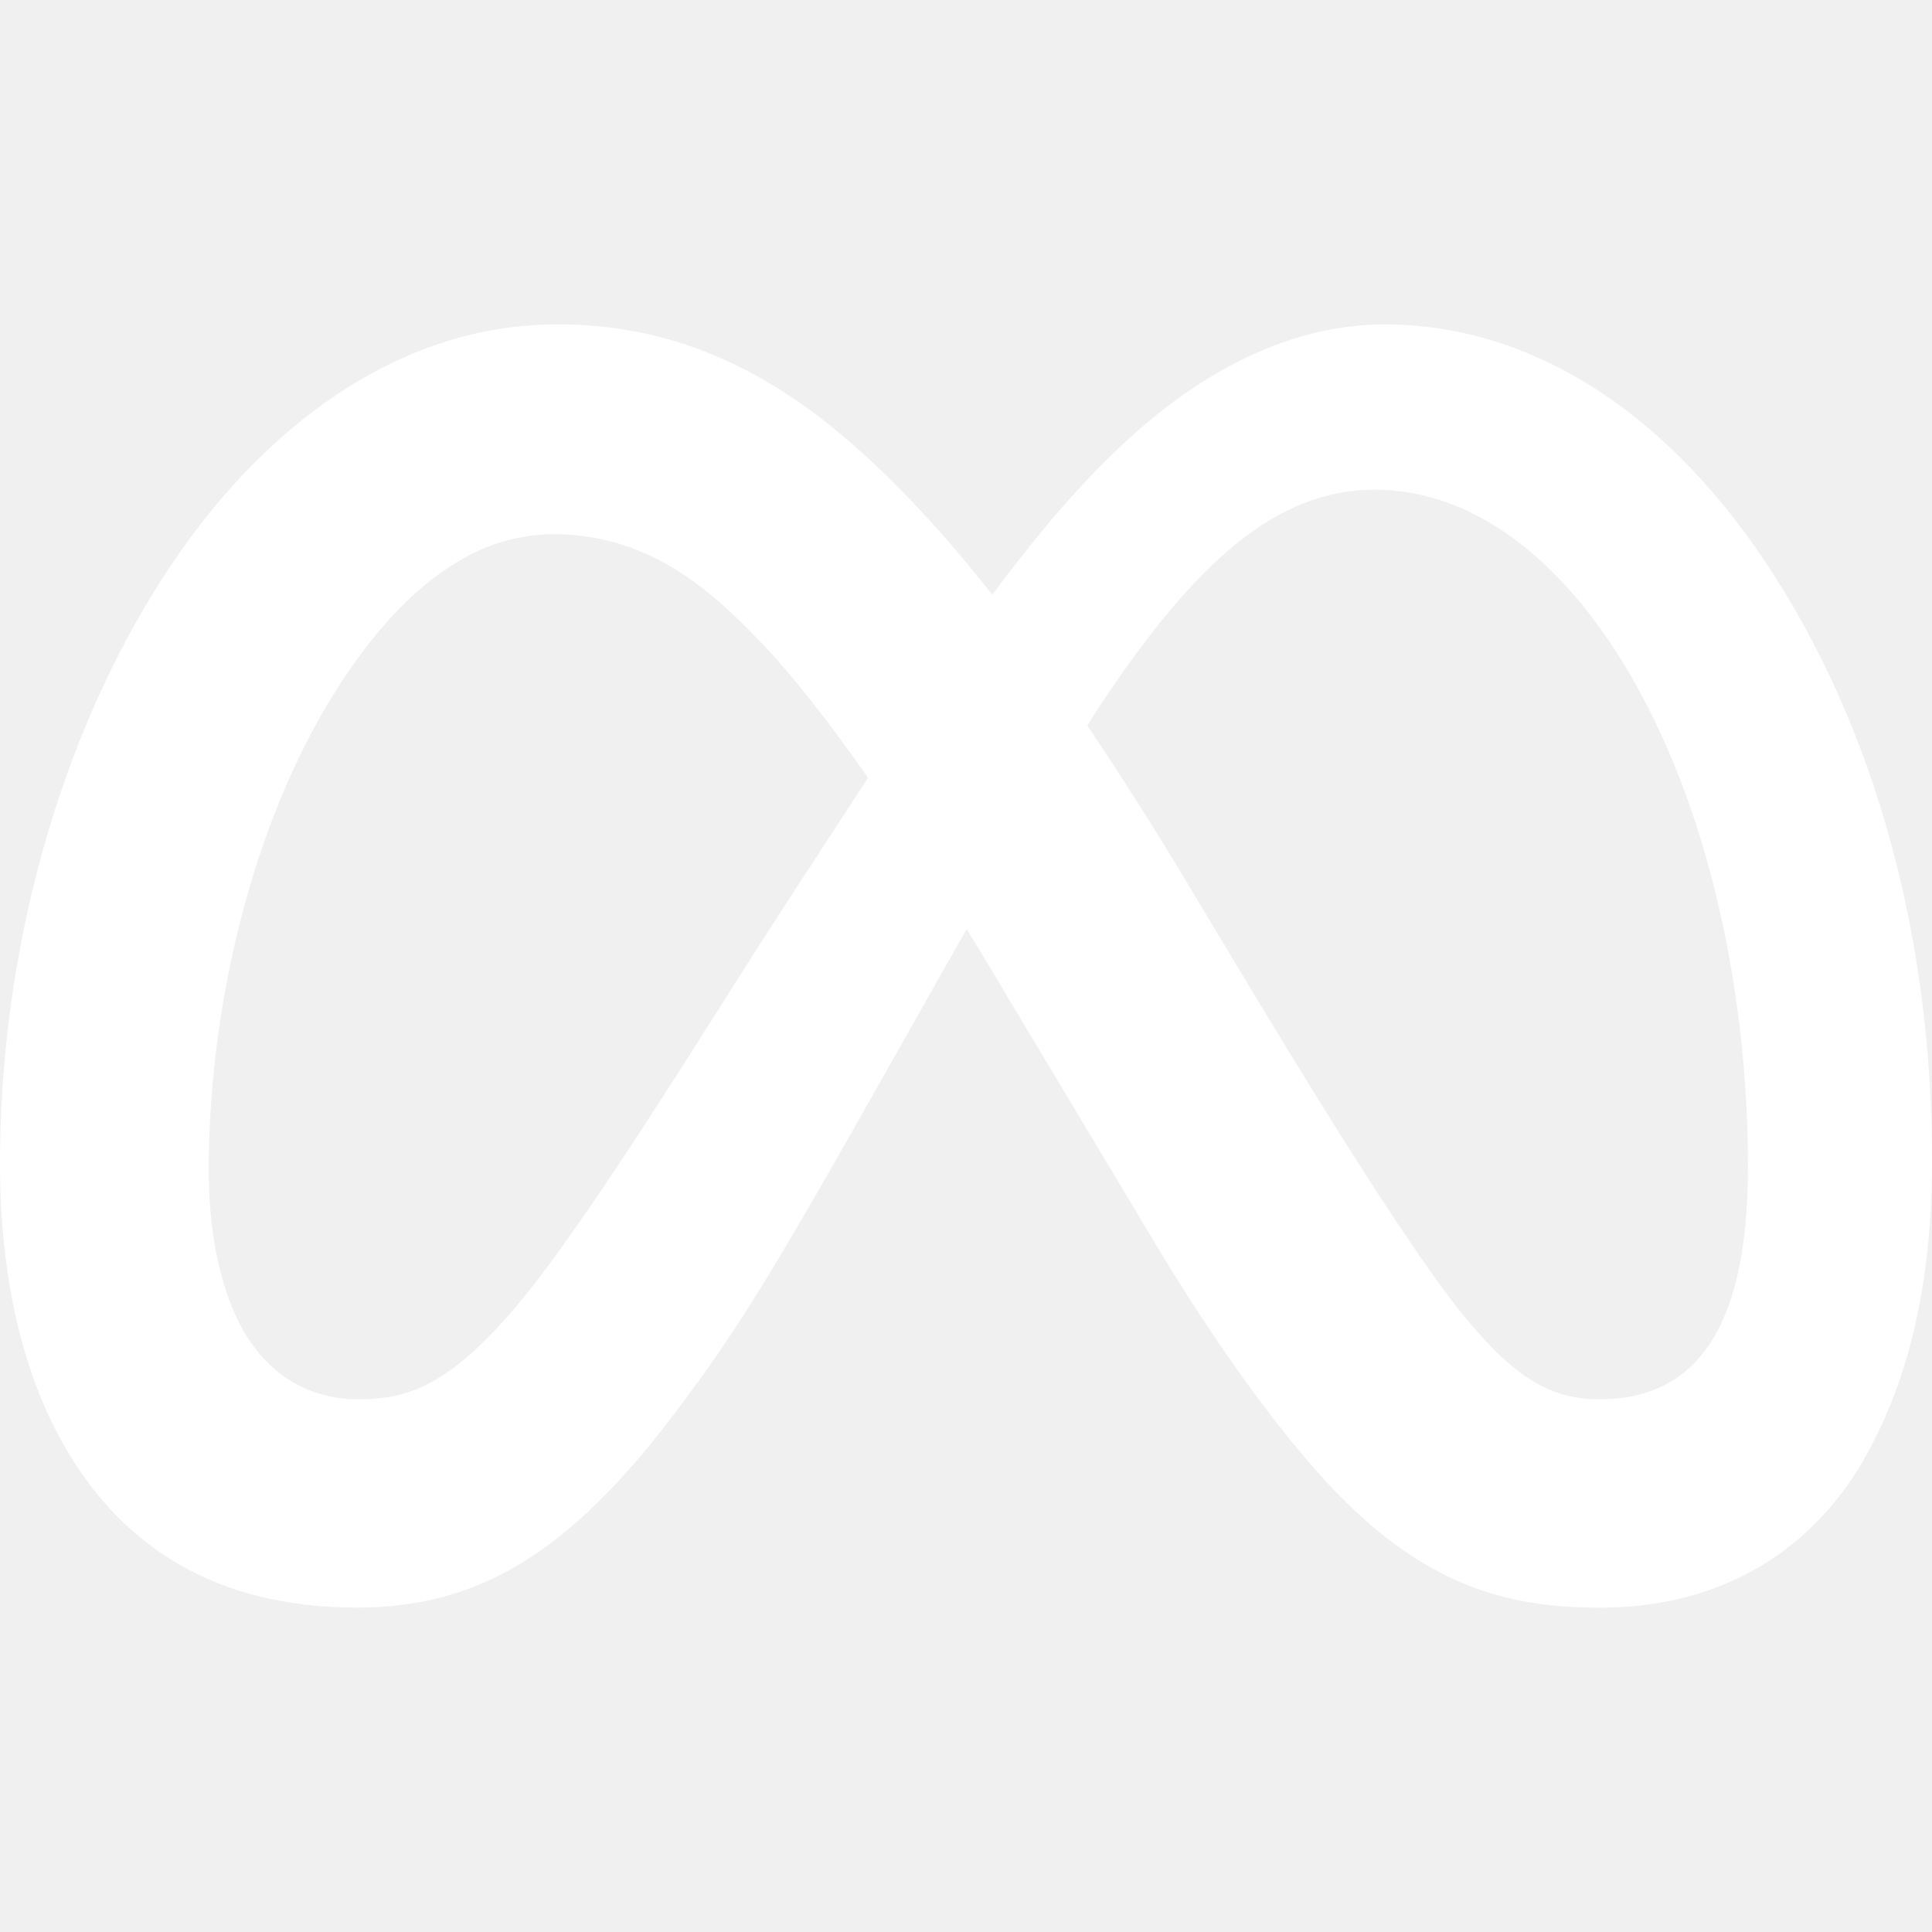
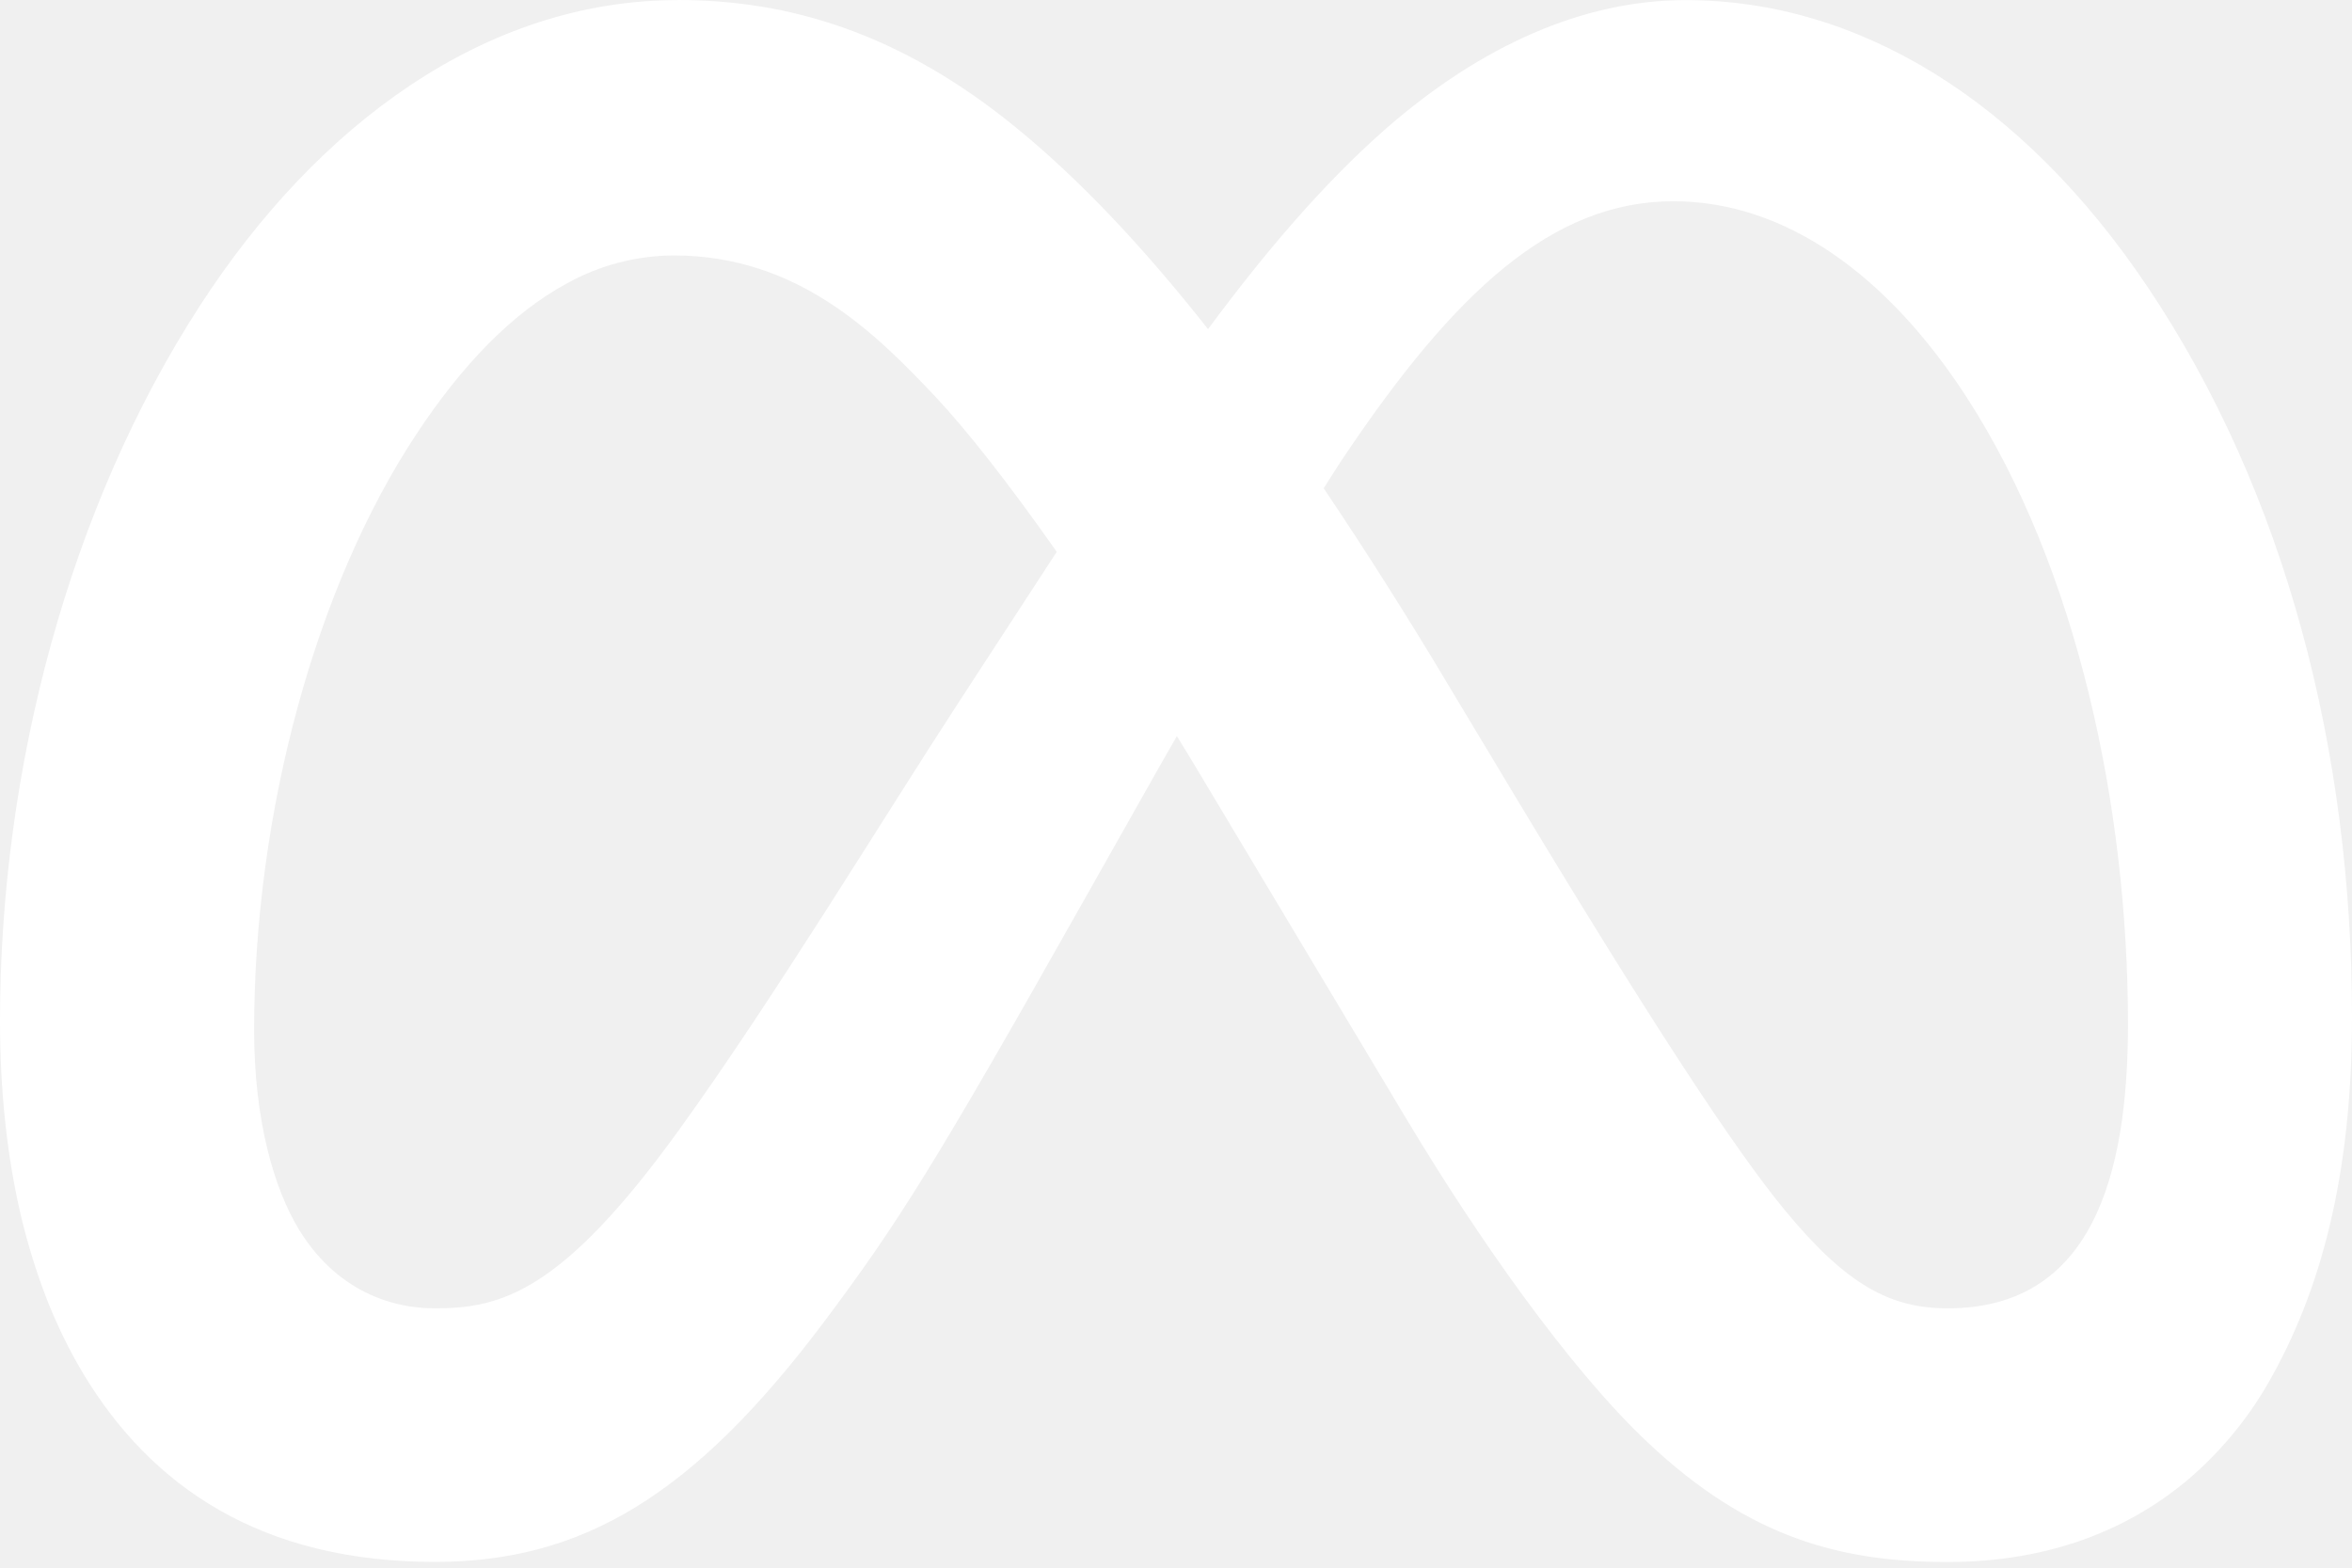
- <svg xmlns="http://www.w3.org/2000/svg" fill="#ffffff" role="img" viewBox="0 0 24 24">
-   <path d="M6.915 4.03c-1.968 0-3.683 1.28-4.871 3.113C.704 9.208 0 11.883 0 14.449c0 .706.07 1.369.21 1.973a6.624 6.624 0 0 0 .265.86 5.297 5.297 0 0 0 .371.761c.696 1.159 1.818 1.927 3.593 1.927 1.497 0 2.633-.671 3.965-2.444.76-1.012 1.144-1.626 2.663-4.32l.756-1.339.186-.325c.061.1.121.196.183.3l2.152 3.595c.724 1.21 1.665 2.556 2.47 3.314 1.046.987 1.992 1.22 3.06 1.22 1.075 0 1.876-.355 2.455-.843a3.743 3.743 0 0 0 .81-.973c.542-.939.861-2.127.861-3.745 0-2.72-.681-5.357-2.084-7.45-1.282-1.912-2.957-2.93-4.716-2.93-1.047 0-2.088.467-3.053 1.308-.652.57-1.257 1.29-1.82 2.05-.69-.875-1.335-1.547-1.958-2.056-1.182-.966-2.315-1.303-3.454-1.303zm10.16 2.053c1.147 0 2.188.758 2.992 1.999 1.132 1.748 1.647 4.195 1.647 6.4 0 1.548-.368 2.9-1.839 2.9-.58 0-1.027-.23-1.664-1.004-.496-.601-1.343-1.878-2.832-4.358l-.617-1.028a44.908 44.908 0 0 0-1.255-1.98c.07-.109.141-.224.211-.327 1.12-1.667 2.118-2.602 3.358-2.602zm-10.201.553c1.265 0 2.058.791 2.675 1.446.307.327.737.871 1.234 1.579l-1.02 1.566c-.757 1.163-1.882 3.017-2.837 4.338-1.191 1.649-1.81 1.817-2.486 1.817-.524 0-1.038-.237-1.383-.794-.263-.426-.464-1.13-.464-2.046 0-2.221.63-4.535 1.66-6.088.454-.687.964-1.226 1.533-1.533a2.264 2.264 0 0 1 1.088-.285z" />
+ <svg xmlns="http://www.w3.org/2000/svg" width="24" height="16" viewBox="0 0 24 16" fill="none">
+   <g clip-path="url(#clip0_48_11)">
+     <path d="M6.915 0.001C4.947 0.001 3.232 1.281 2.044 3.114C0.704 5.179 0 7.854 0 10.42C0 11.126 0.07 11.789 0.21 12.393C0.279 12.685 0.367 12.973 0.475 13.253C0.578 13.516 0.702 13.771 0.846 14.014C1.542 15.173 2.664 15.941 4.439 15.941C5.936 15.941 7.072 15.27 8.404 13.497C9.164 12.485 9.548 11.871 11.067 9.177L11.823 7.838L12.009 7.513C12.07 7.613 12.13 7.709 12.192 7.813L14.344 11.408C15.068 12.618 16.009 13.964 16.814 14.722C17.86 15.709 18.806 15.942 19.874 15.942C20.949 15.942 21.75 15.587 22.329 15.099C22.652 14.823 22.926 14.494 23.139 14.126C23.681 13.187 24 11.999 24 10.381C24 7.661 23.319 5.024 21.916 2.931C20.634 1.019 18.959 0.001 17.2 0.001C16.153 0.001 15.112 0.468 14.147 1.309C13.495 1.879 12.89 2.599 12.327 3.359C11.637 2.484 10.992 1.812 10.369 1.303C9.187 0.337 8.054 0 6.915 0V0.001ZM17.075 2.054C18.222 2.054 19.263 2.812 20.067 4.053C21.199 5.801 21.714 8.248 21.714 10.453C21.714 12.001 21.346 13.353 19.875 13.353C19.295 13.353 18.848 13.123 18.211 12.349C17.715 11.748 16.868 10.471 15.379 7.991L14.762 6.963C14.361 6.292 13.943 5.632 13.507 4.983C13.577 4.874 13.648 4.759 13.718 4.656C14.838 2.989 15.835 2.054 17.075 2.054ZM6.874 2.607C8.139 2.607 8.932 3.398 9.549 4.053C9.856 4.38 10.286 4.924 10.783 5.632L9.763 7.198C9.006 8.361 7.881 10.215 6.926 11.536C5.735 13.185 5.116 13.353 4.44 13.353C3.916 13.353 3.402 13.116 3.057 12.559C2.794 12.133 2.593 11.429 2.593 10.513C2.593 8.292 3.223 5.978 4.253 4.425C4.707 3.738 5.217 3.199 5.786 2.892C6.119 2.707 6.493 2.609 6.874 2.607Z" fill="white" />
+   </g>
+   <defs>
+     <clipPath id="clip0_48_11">
+       <rect width="24" height="15.942" fill="white" />
+     </clipPath>
+   </defs>
</svg>
